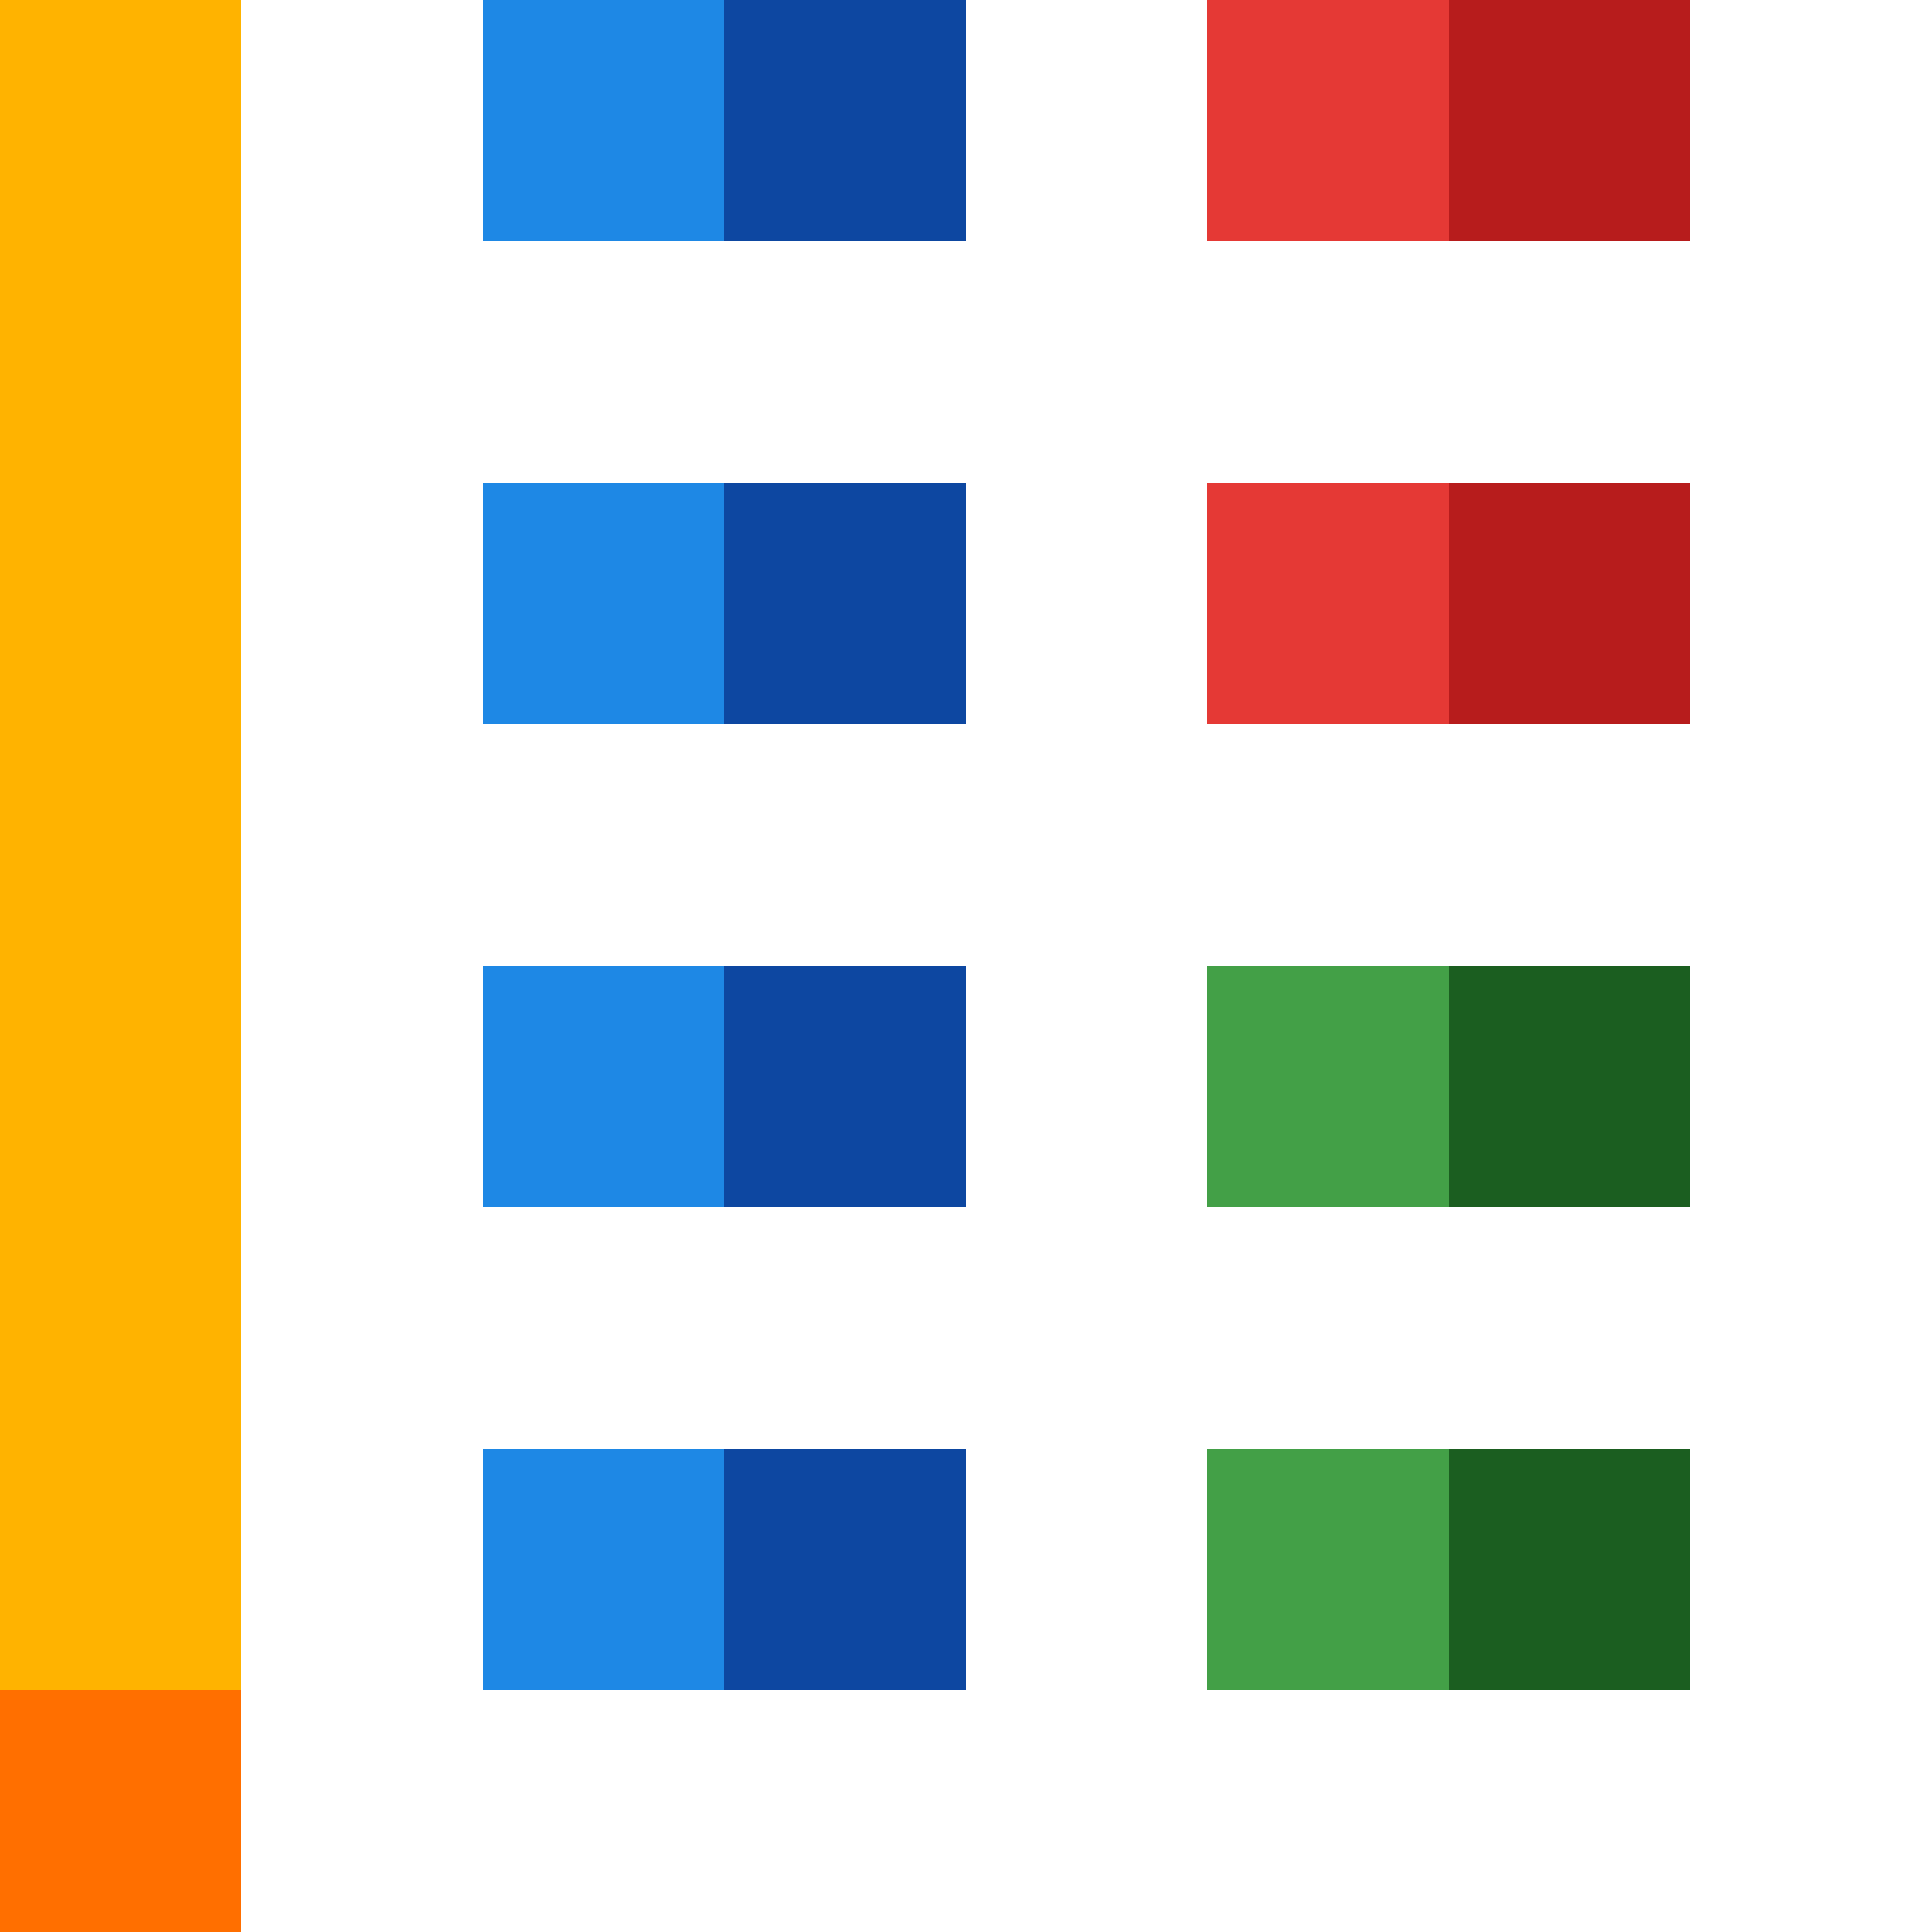
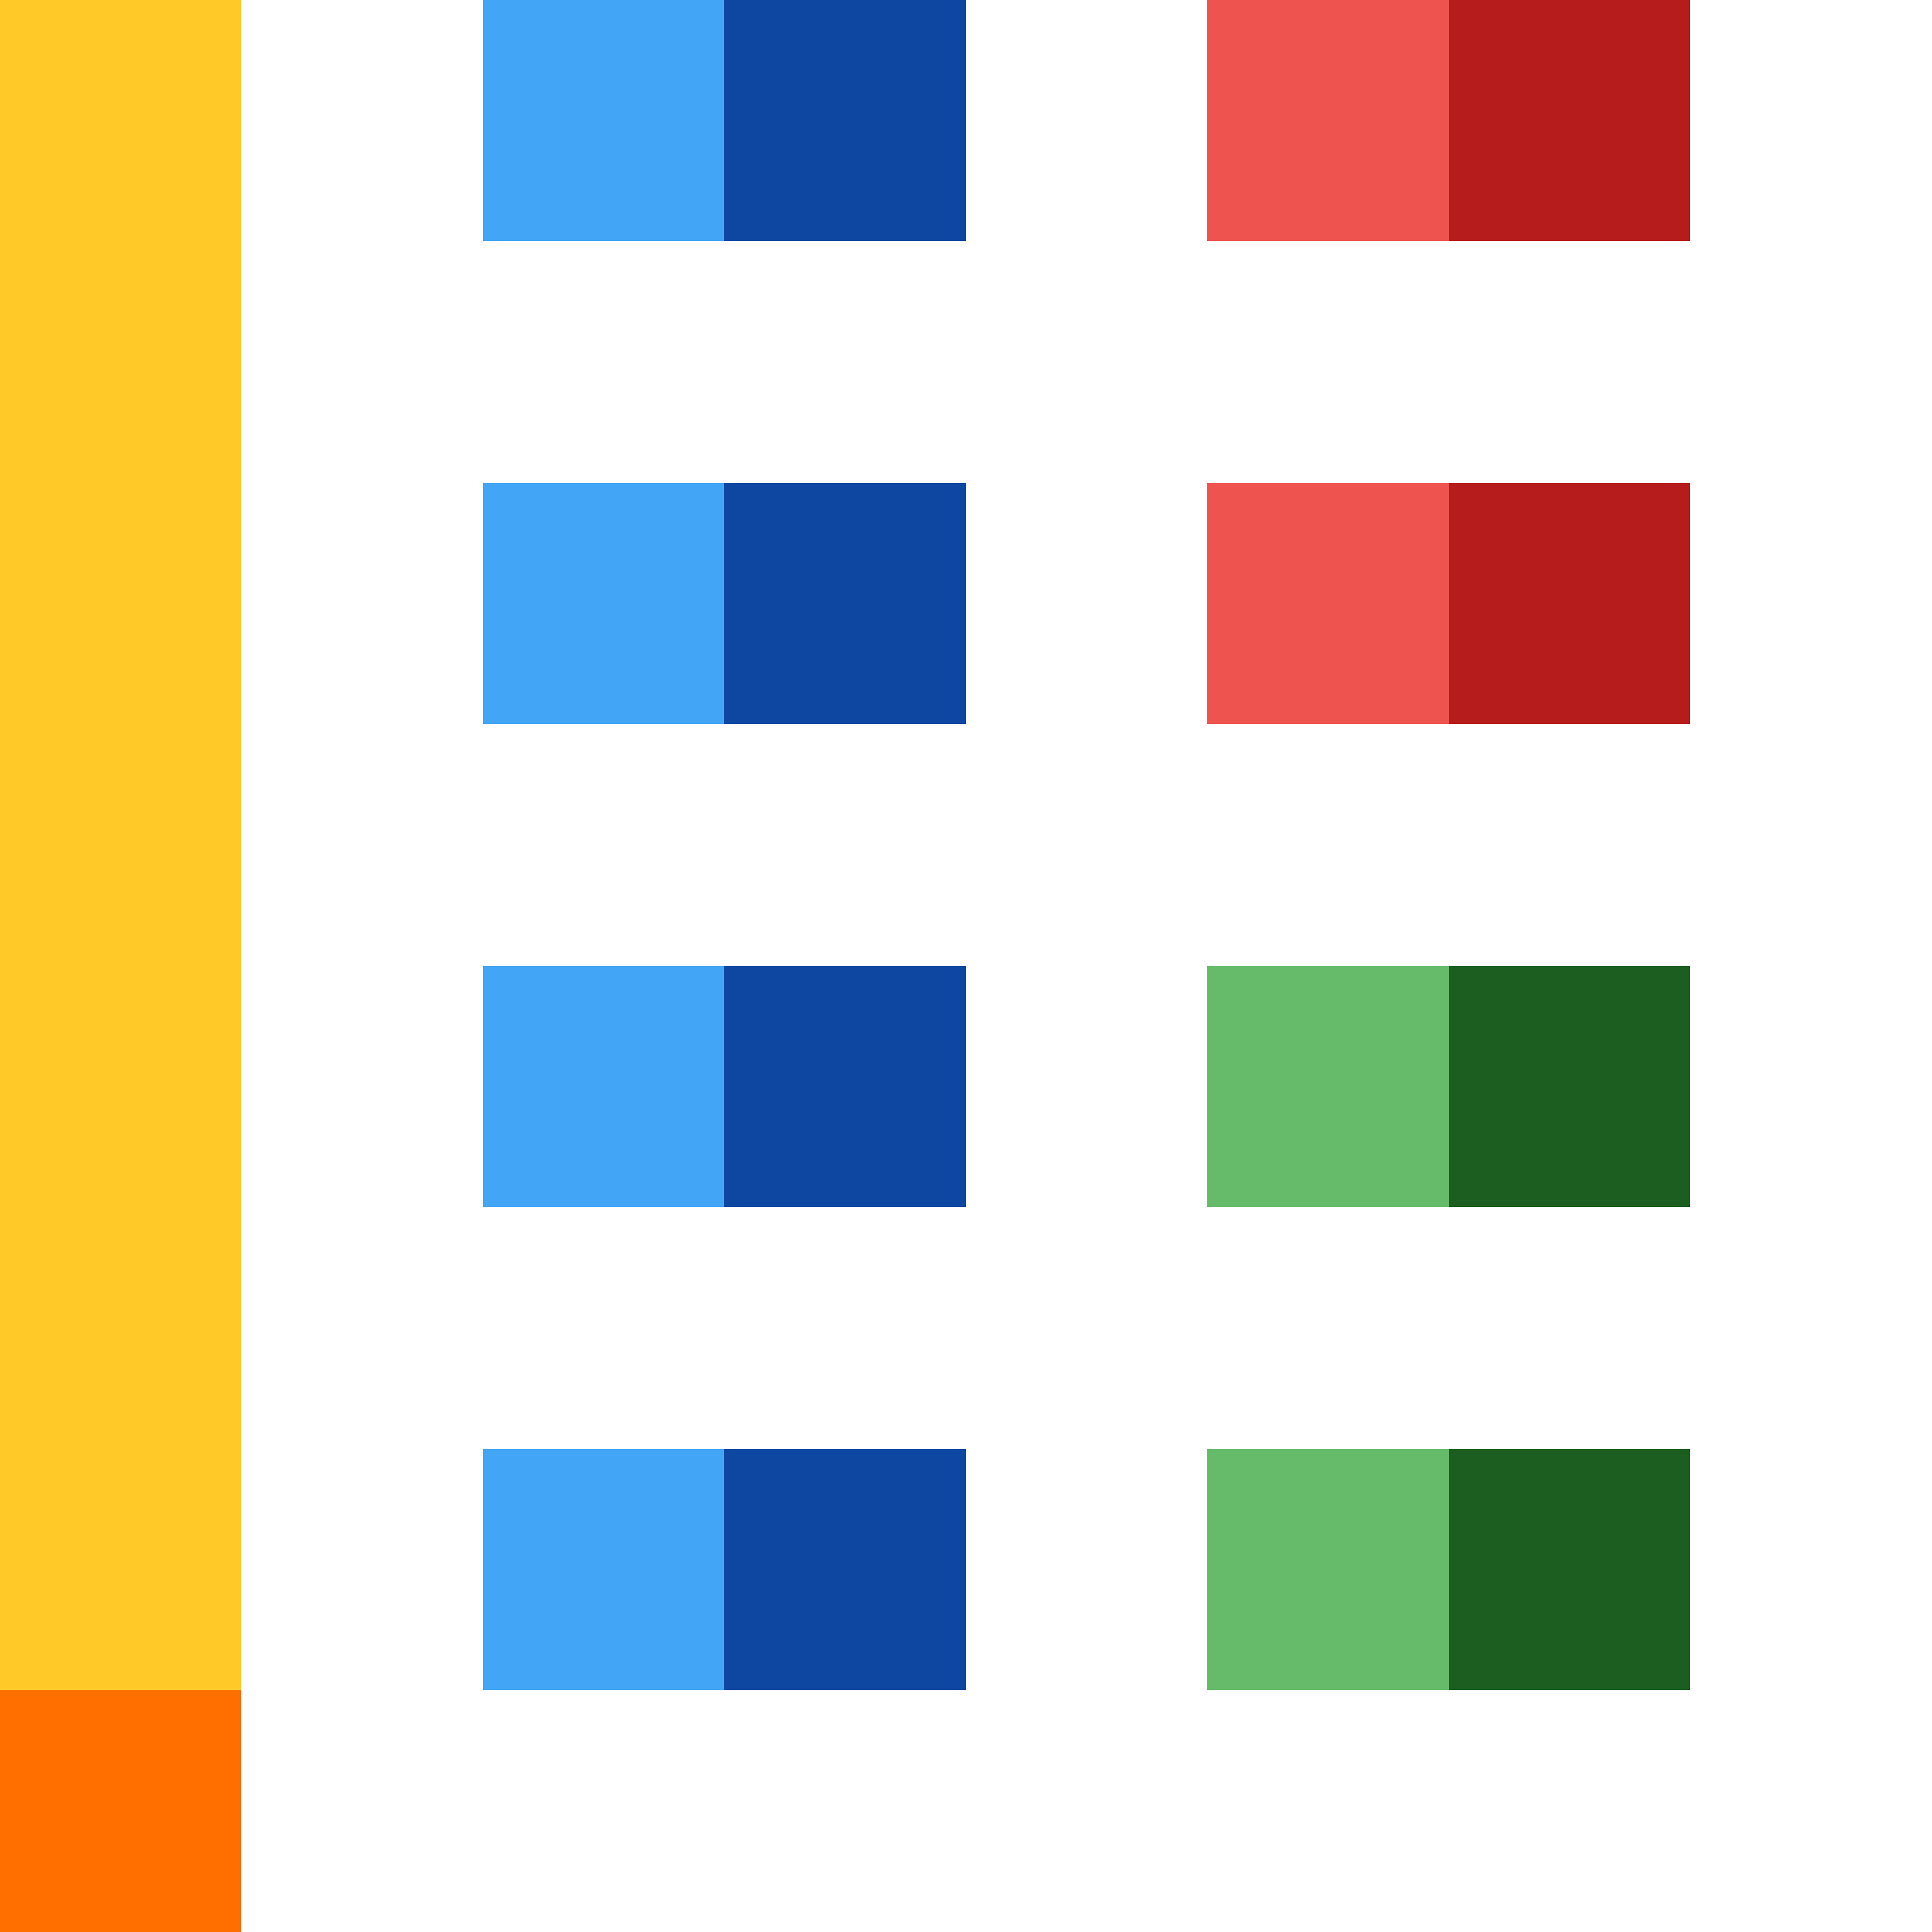
<svg xmlns="http://www.w3.org/2000/svg" viewBox="0 0 8 8" shape-rendering="crispEdges">
-   <rect x="0" y="0" width="1" height="1" fill="#ffb300" />
+   <rect x="0" y="0" width="1" height="1" fill="#ffca28" />
  <rect x="1" y="0" width="1" height="1" fill="#ffffff" />
-   <rect x="2" y="0" width="1" height="1" fill="#1e88e5" />
+   <rect x="2" y="0" width="1" height="1" fill="#42a5f5" />
  <rect x="3" y="0" width="1" height="1" fill="#0d47a1" />
  <rect x="4" y="0" width="1" height="1" fill="#ffffff" />
-   <rect x="5" y="0" width="1" height="1" fill="#e53935" />
+   <rect x="5" y="0" width="1" height="1" fill="#ef5350" />
  <rect x="6" y="0" width="1" height="1" fill="#b71c1c" />
  <rect x="7" y="0" width="1" height="1" fill="#ffffff" />
-   <rect x="0" y="1" width="1" height="1" fill="#ffb300" />
+   <rect x="0" y="1" width="1" height="1" fill="#ffca28" />
  <rect x="1" y="1" width="1" height="1" fill="#ffffff" />
  <rect x="2" y="1" width="1" height="1" fill="#ffffff" />
  <rect x="3" y="1" width="1" height="1" fill="#ffffff" />
  <rect x="4" y="1" width="1" height="1" fill="#ffffff" />
  <rect x="5" y="1" width="1" height="1" fill="#ffffff" />
  <rect x="6" y="1" width="1" height="1" fill="#ffffff" />
  <rect x="7" y="1" width="1" height="1" fill="#ffffff" />
-   <rect x="0" y="2" width="1" height="1" fill="#ffb300" />
+   <rect x="0" y="2" width="1" height="1" fill="#ffca28" />
  <rect x="1" y="2" width="1" height="1" fill="#ffffff" />
-   <rect x="2" y="2" width="1" height="1" fill="#1e88e5" />
+   <rect x="2" y="2" width="1" height="1" fill="#42a5f5" />
  <rect x="3" y="2" width="1" height="1" fill="#0d47a1" />
  <rect x="4" y="2" width="1" height="1" fill="#ffffff" />
-   <rect x="5" y="2" width="1" height="1" fill="#e53935" />
+   <rect x="5" y="2" width="1" height="1" fill="#ef5350" />
  <rect x="6" y="2" width="1" height="1" fill="#b71c1c" />
  <rect x="7" y="2" width="1" height="1" fill="#ffffff" />
-   <rect x="0" y="3" width="1" height="1" fill="#ffb300" />
+   <rect x="0" y="3" width="1" height="1" fill="#ffca28" />
  <rect x="1" y="3" width="1" height="1" fill="#ffffff" />
  <rect x="2" y="3" width="1" height="1" fill="#ffffff" />
  <rect x="3" y="3" width="1" height="1" fill="#ffffff" />
  <rect x="4" y="3" width="1" height="1" fill="#ffffff" />
  <rect x="5" y="3" width="1" height="1" fill="#ffffff" />
  <rect x="6" y="3" width="1" height="1" fill="#ffffff" />
  <rect x="7" y="3" width="1" height="1" fill="#ffffff" />
-   <rect x="0" y="4" width="1" height="1" fill="#ffb300" />
+   <rect x="0" y="4" width="1" height="1" fill="#ffca28" />
  <rect x="1" y="4" width="1" height="1" fill="#ffffff" />
-   <rect x="2" y="4" width="1" height="1" fill="#1e88e5" />
+   <rect x="2" y="4" width="1" height="1" fill="#42a5f5" />
  <rect x="3" y="4" width="1" height="1" fill="#0d47a1" />
  <rect x="4" y="4" width="1" height="1" fill="#ffffff" />
-   <rect x="5" y="4" width="1" height="1" fill="#43a047" />
+   <rect x="5" y="4" width="1" height="1" fill="#66bb6a" />
  <rect x="6" y="4" width="1" height="1" fill="#1b5e20" />
  <rect x="7" y="4" width="1" height="1" fill="#ffffff" />
-   <rect x="0" y="5" width="1" height="1" fill="#ffb300" />
+   <rect x="0" y="5" width="1" height="1" fill="#ffca28" />
  <rect x="1" y="5" width="1" height="1" fill="#ffffff" />
  <rect x="2" y="5" width="1" height="1" fill="#ffffff" />
  <rect x="3" y="5" width="1" height="1" fill="#ffffff" />
  <rect x="4" y="5" width="1" height="1" fill="#ffffff" />
  <rect x="5" y="5" width="1" height="1" fill="#ffffff" />
  <rect x="6" y="5" width="1" height="1" fill="#ffffff" />
  <rect x="7" y="5" width="1" height="1" fill="#ffffff" />
-   <rect x="0" y="6" width="1" height="1" fill="#ffb300" />
+   <rect x="0" y="6" width="1" height="1" fill="#ffca28" />
  <rect x="1" y="6" width="1" height="1" fill="#ffffff" />
-   <rect x="2" y="6" width="1" height="1" fill="#1e88e5" />
+   <rect x="2" y="6" width="1" height="1" fill="#42a5f5" />
  <rect x="3" y="6" width="1" height="1" fill="#0d47a1" />
  <rect x="4" y="6" width="1" height="1" fill="#ffffff" />
-   <rect x="5" y="6" width="1" height="1" fill="#43a047" />
+   <rect x="5" y="6" width="1" height="1" fill="#66bb6a" />
  <rect x="6" y="6" width="1" height="1" fill="#1b5e20" />
  <rect x="7" y="6" width="1" height="1" fill="#ffffff" />
  <rect x="0" y="7" width="1" height="1" fill="#ff6f00" />
  <rect x="1" y="7" width="1" height="1" fill="#ffffff" />
  <rect x="2" y="7" width="1" height="1" fill="#ffffff" />
  <rect x="3" y="7" width="1" height="1" fill="#ffffff" />
  <rect x="4" y="7" width="1" height="1" fill="#ffffff" />
  <rect x="5" y="7" width="1" height="1" fill="#ffffff" />
  <rect x="6" y="7" width="1" height="1" fill="#ffffff" />
  <rect x="7" y="7" width="1" height="1" fill="#ffffff" />
</svg>
